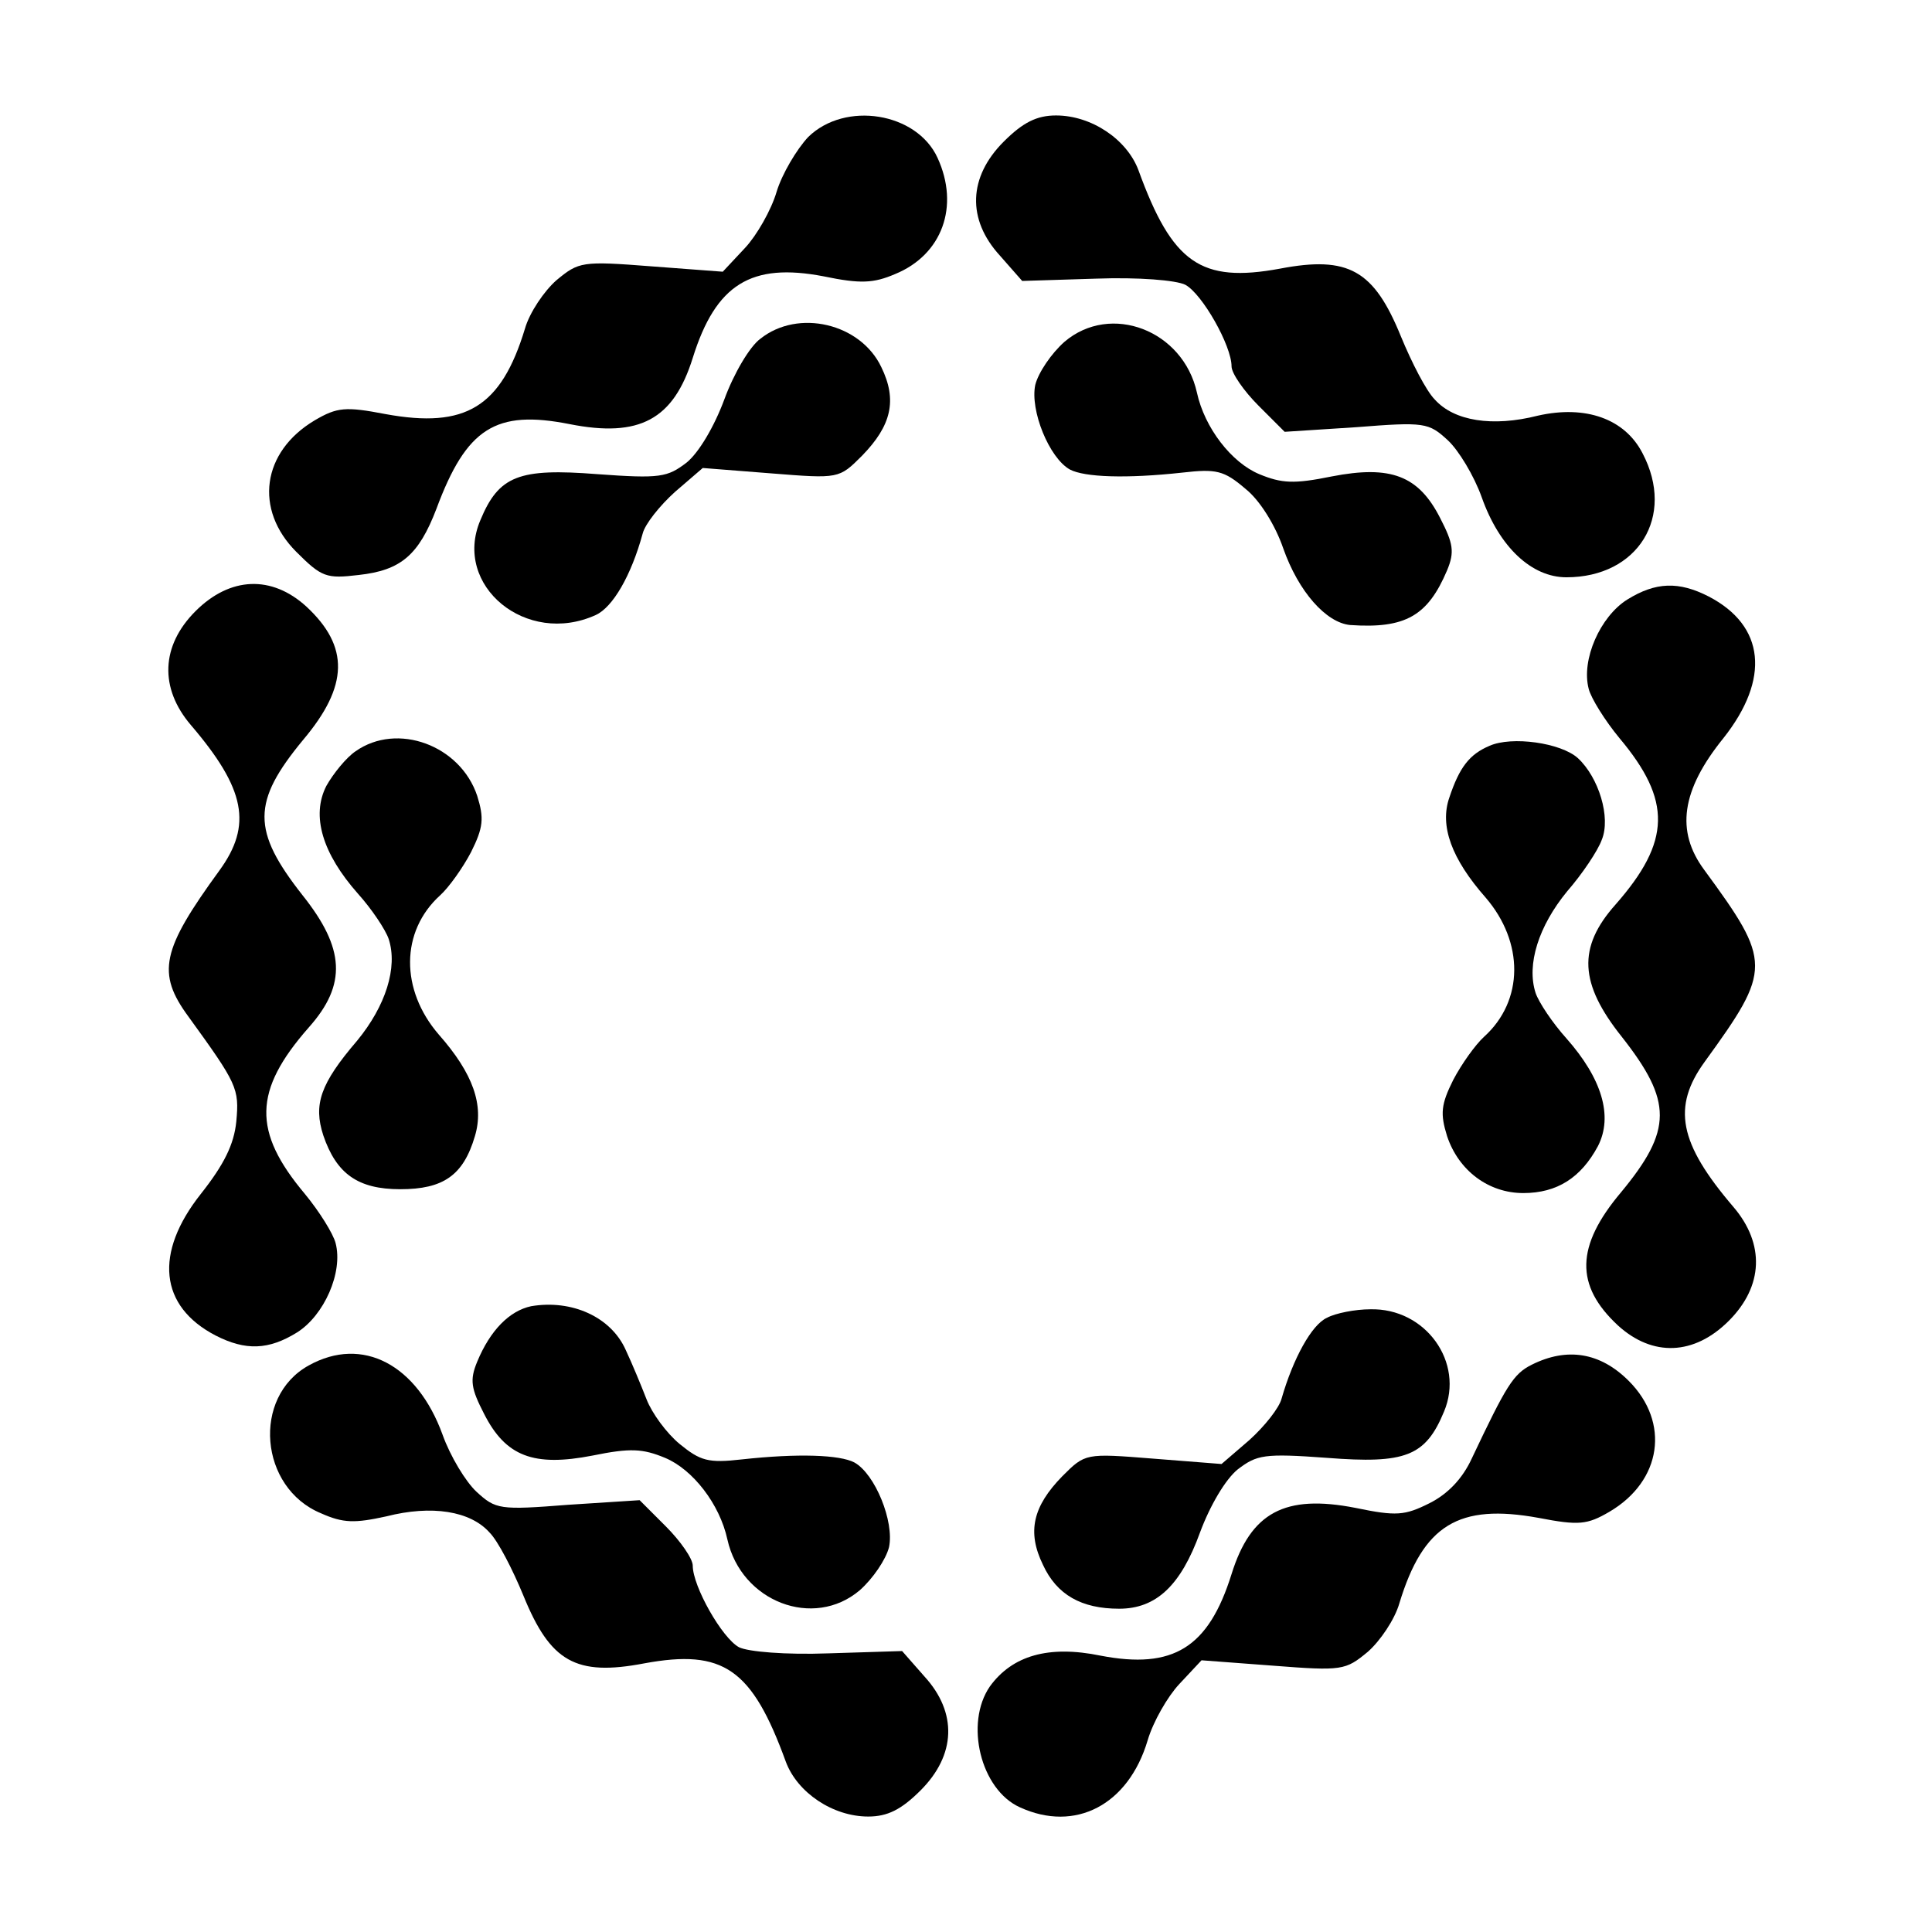
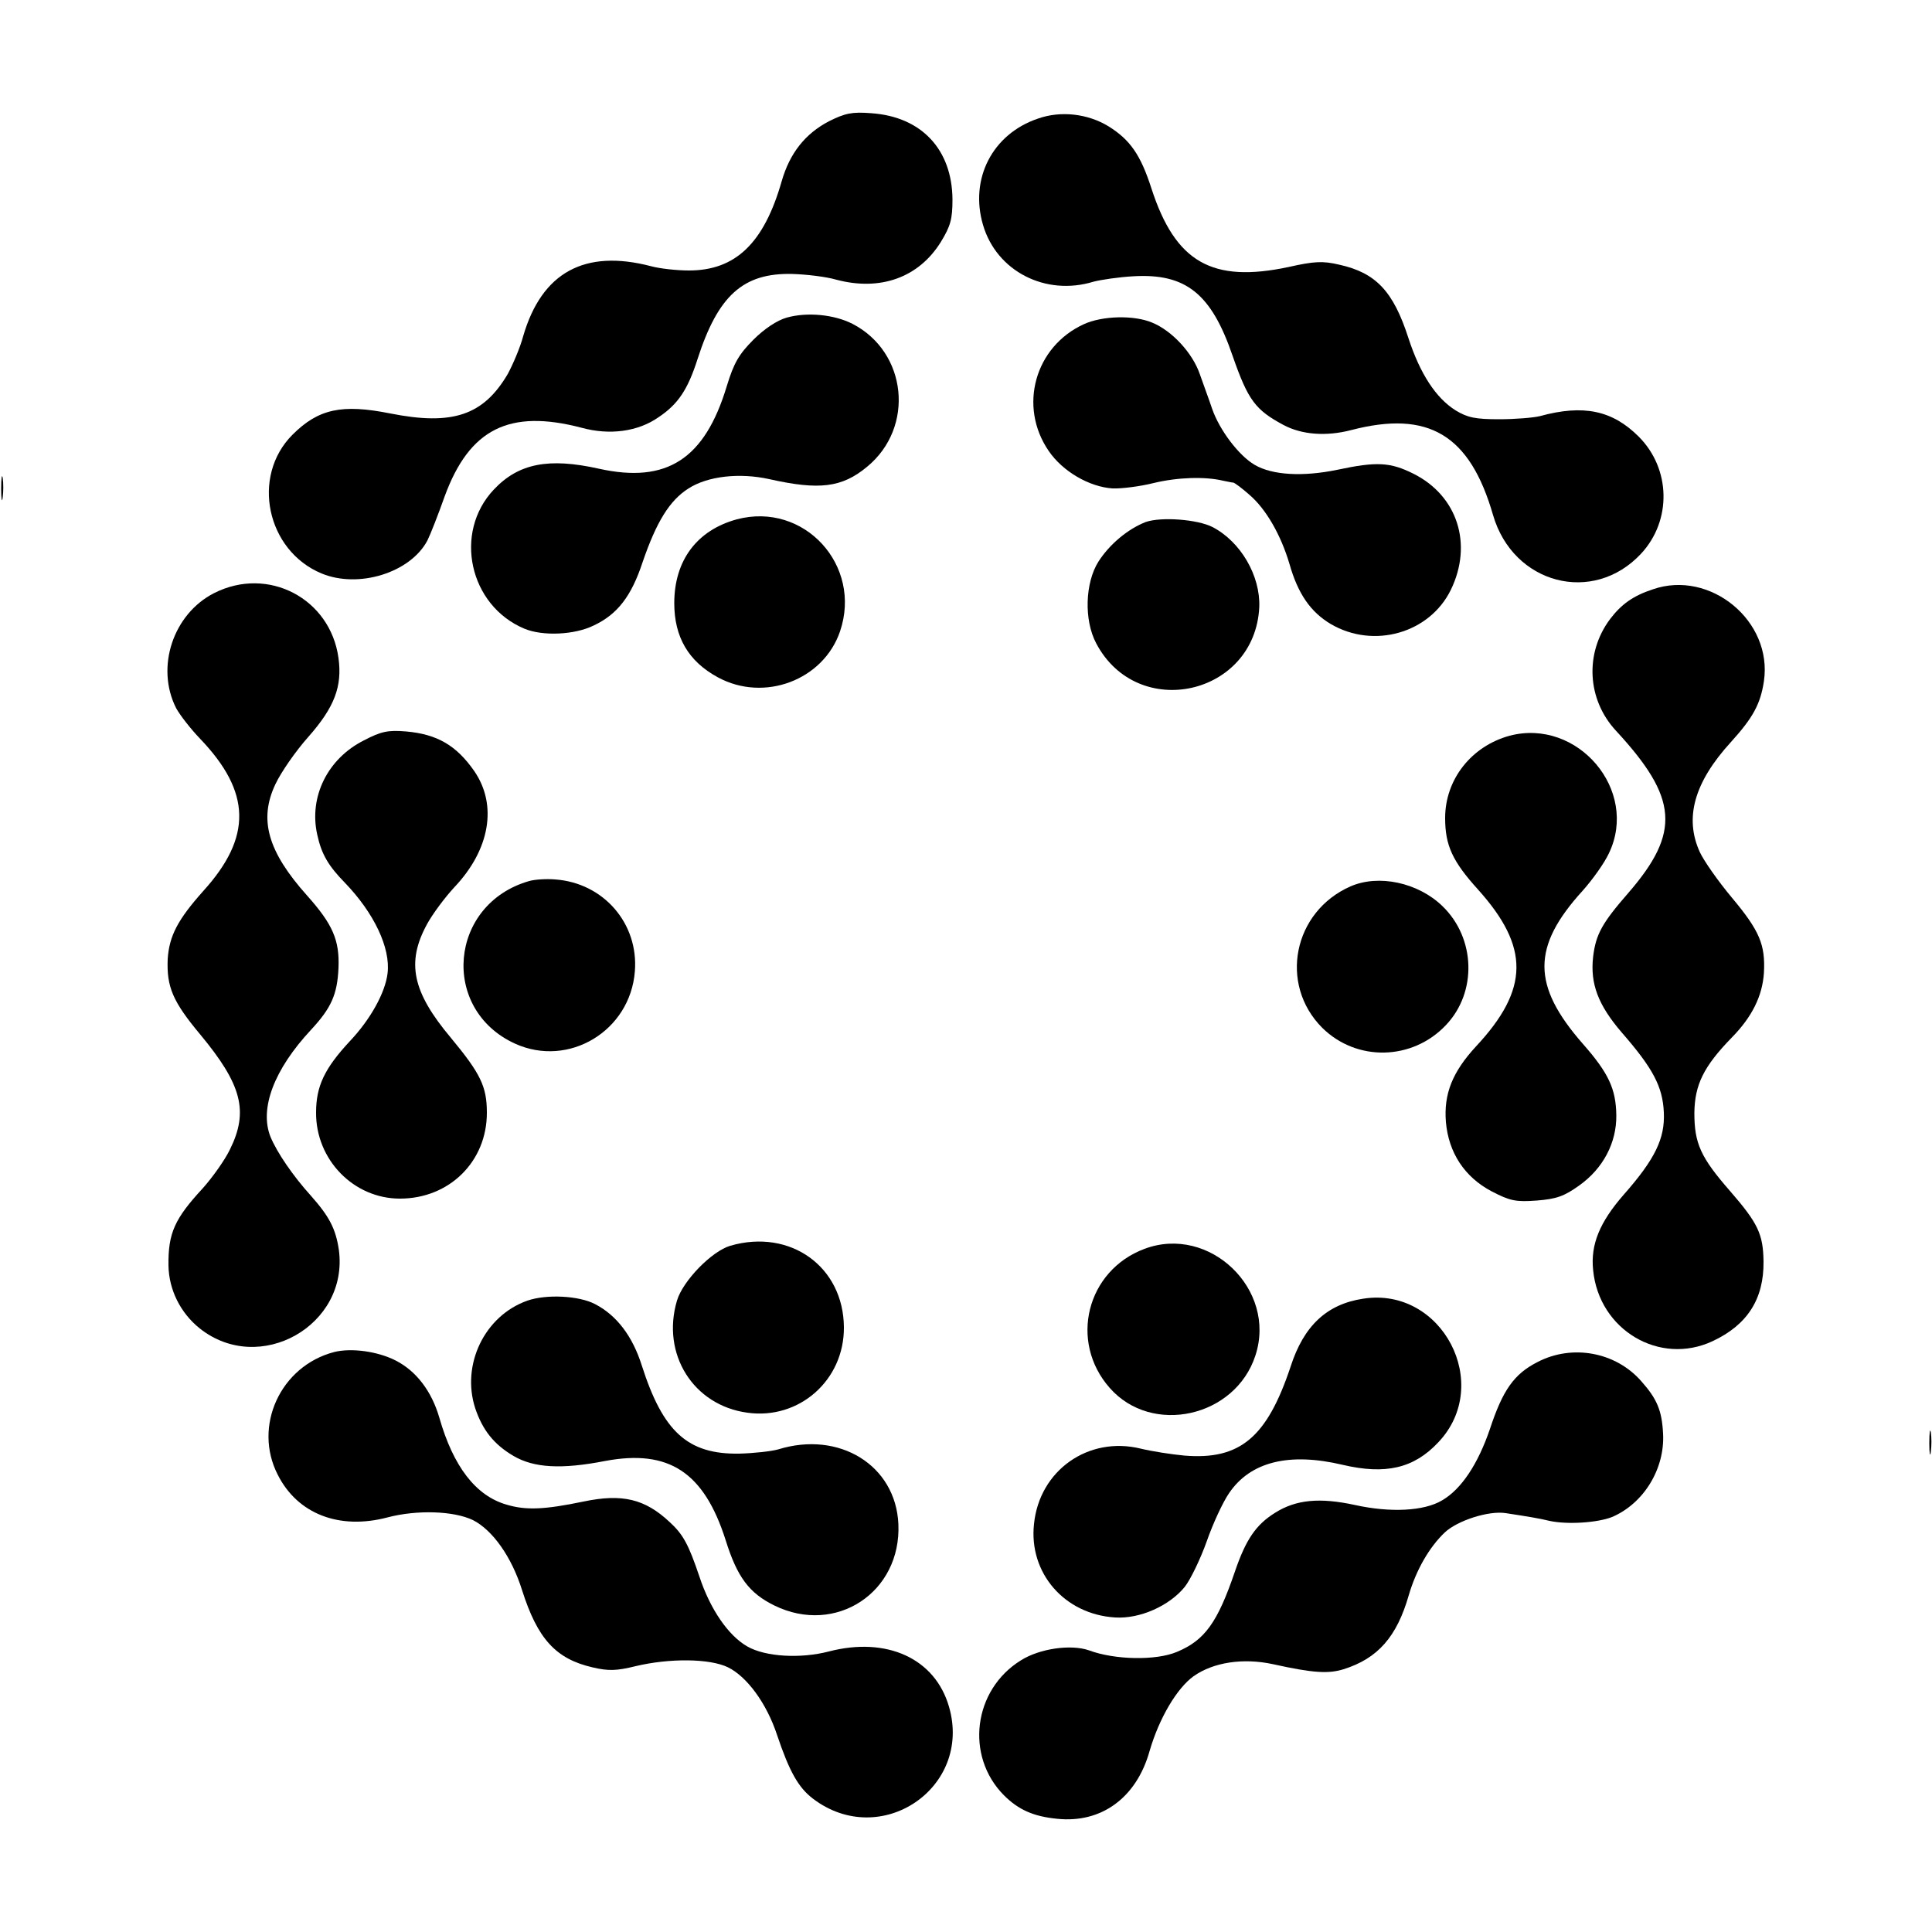
- <svg xmlns="http://www.w3.org/2000/svg" version="1.0" width="251pt" height="251pt" viewBox="0 0 251 251" preserveAspectRatio="xMidYMid meet">
-   <g transform="translate(0,251) scale(0.1,-0.1)" fill="#000000" stroke="none">
-     <path d="M1050 2332 c-15 -16 -34 -48 -41 -71 -7 -24 -26 -57 -41 -73 l-29 -31 -93 7 c-90 7 -94 6 -123 -18 -16 -14 -35 -42 -41 -63 -31 -102 -77 -130 -181 -111 -52 10 -63 9 -92 -8 -69 -41 -79 -116 -24 -171 33 -33 39 -35 81 -30 55 6 78 26 101 86 39 105 77 129 173 110 91 -18 135 6 160 86 30 96 76 124 170 106 48 -10 65 -9 93 3 61 25 84 88 55 151 -27 59 -120 74 -168 27z" />
-     <path d="M1304 2326 c-46 -46 -48 -101 -5 -148 l29 -33 96 3 c55 2 104 -2 116 -8 22 -12 60 -79 60 -106 0 -9 16 -32 35 -51 l34 -34 93 6 c89 7 94 6 119 -17 14 -13 34 -46 44 -74 23 -65 65 -104 110 -104 93 0 142 79 99 161 -23 45 -74 63 -136 49 -59 -15 -109 -7 -134 21 -11 11 -30 48 -44 82 -35 86 -68 105 -157 88 -103 -19 -140 7 -184 128 -15 40 -61 71 -107 71 -25 0 -43 -9 -68 -34z" />
-     <path d="M988 2070 c-14 -10 -35 -46 -47 -79 -13 -35 -33 -69 -49 -82 -25 -19 -34 -21 -116 -15 -102 8 -128 -2 -152 -60 -36 -85 60 -164 150 -123 22 10 46 51 61 106 3 12 22 36 42 54 l36 31 89 -7 c88 -7 88 -7 118 23 38 39 46 72 25 115 -27 57 -108 76 -157 37z" />
-     <path d="M1383 2066 c-17 -15 -34 -40 -38 -56 -7 -33 18 -95 45 -110 19 -10 73 -12 146 -4 44 5 54 3 82 -21 19 -15 39 -48 49 -77 20 -57 56 -97 87 -100 72 -5 101 12 126 71 10 24 8 35 -9 68 -28 55 -64 69 -141 54 -49 -10 -65 -9 -94 3 -36 15 -71 60 -81 106 -18 81 -112 117 -172 66z" />
-     <path d="M254 1716 c-45 -45 -47 -100 -6 -148 71 -83 80 -130 37 -189 -75 -103 -82 -133 -40 -190 63 -87 66 -93 62 -136 -3 -30 -16 -56 -46 -94 -61 -77 -54 -146 19 -184 39 -20 69 -19 106 4 35 22 60 78 50 116 -3 12 -21 41 -40 64 -68 81 -67 134 5 216 50 56 47 103 -8 172 -66 84 -66 121 1 202 59 70 60 121 4 173 -45 41 -99 39 -144 -6z" />
-     <path d="M2114 1731 c-35 -22 -60 -78 -50 -116 3 -12 21 -41 40 -64 68 -81 67 -134 -5 -216 -50 -56 -47 -103 8 -172 66 -84 66 -121 -1 -202 -59 -70 -60 -121 -4 -173 45 -41 99 -39 144 6 45 45 47 100 6 148 -71 83 -80 130 -37 189 87 120 87 129 -1 249 -37 50 -30 103 25 171 61 77 54 146 -19 184 -39 20 -69 19 -106 -4z" />
-     <path d="M462 1534 c-12 -8 -29 -29 -38 -45 -20 -39 -5 -88 41 -140 18 -20 36 -47 40 -59 12 -37 -4 -87 -41 -132 -48 -56 -57 -83 -44 -123 17 -50 45 -70 100 -70 56 0 82 18 97 69 12 40 -2 81 -47 132 -50 58 -50 134 2 181 11 10 29 35 40 56 16 32 17 44 8 73 -22 66 -104 96 -158 58z" />
-     <path d="M1935 1541 c-26 -11 -39 -28 -52 -67 -13 -37 3 -80 47 -130 50 -58 50 -134 -2 -181 -11 -10 -29 -35 -40 -56 -16 -32 -17 -44 -8 -73 15 -45 54 -74 99 -74 44 0 75 20 97 61 20 39 5 88 -41 140 -18 20 -36 47 -40 59 -12 37 4 87 41 132 20 23 40 53 45 67 12 29 -4 81 -31 106 -22 20 -86 29 -115 16z" />
-     <path d="M690 813 c-28 -6 -53 -31 -70 -72 -10 -24 -8 -35 9 -68 28 -55 64 -69 141 -54 49 10 65 9 94 -3 36 -15 71 -60 81 -106 18 -81 112 -117 172 -66 17 15 34 40 38 56 7 33 -18 95 -45 110 -19 10 -73 12 -146 4 -44 -5 -54 -2 -81 20 -17 14 -36 40 -43 58 -7 18 -19 47 -27 64 -19 43 -70 66 -123 57z" />
-     <path d="M1724 798 c-20 -9 -44 -53 -59 -105 -3 -12 -22 -36 -42 -54 l-36 -31 -89 7 c-88 7 -88 7 -118 -23 -38 -39 -46 -72 -25 -115 18 -39 50 -57 99 -57 48 0 80 30 105 99 13 35 33 69 49 82 25 19 34 21 116 15 102 -8 128 2 152 60 27 64 -24 135 -96 133 -19 0 -45 -5 -56 -11z" />
-     <path d="M401 736 c-74 -41 -64 -159 16 -192 29 -13 44 -13 85 -4 59 15 109 7 134 -21 11 -11 30 -48 44 -82 35 -86 68 -105 157 -88 103 19 140 -7 184 -128 15 -40 61 -71 107 -71 25 0 43 9 68 34 46 46 48 101 5 148 l-29 33 -96 -3 c-55 -2 -104 2 -116 8 -22 12 -60 79 -60 106 0 9 -16 32 -35 51 l-34 34 -93 -6 c-89 -7 -94 -6 -119 17 -14 13 -34 46 -44 74 -33 91 -104 129 -174 90z" />
-     <path d="M1990 737 c-24 -12 -33 -27 -78 -122 -12 -26 -31 -46 -55 -58 -32 -16 -43 -17 -96 -6 -92 18 -136 -6 -161 -86 -30 -96 -76 -124 -170 -106 -68 14 -115 0 -144 -40 -33 -48 -12 -134 39 -157 72 -33 141 3 166 87 7 24 26 57 41 73 l29 31 93 -7 c90 -7 94 -6 123 18 16 14 35 42 41 63 31 102 77 130 181 111 52 -10 63 -9 92 8 68 40 79 116 25 170 -37 37 -80 44 -126 21z" />
+ <svg xmlns="http://www.w3.org/2000/svg" version="1.0" width="500pt" height="500pt" viewBox="0 0 500 500" preserveAspectRatio="xMidYMid meet">
+   <g transform="translate(0,500) scale(0.1,-0.1)" fill="#000000" stroke="none">
+     <path d="M2145 4686 c-61 -32 -101 -82 -122 -155 -46 -161 -120 -231 -240 -231 -32 0 -76 5 -98 11 -172 45 -283 -16 -331 -181 -8 -30 -27 -74 -40 -98 -63 -107 -143 -134 -304 -102 -125 25 -186 12 -253 -55 -108 -108 -67 -300 75 -359 96 -40 230 2 274 85 8 16 28 67 45 115 64 174 167 226 354 177 73 -20 146 -10 199 27 51 34 76 72 101 150 53 165 118 224 245 221 36 -1 88 -7 115 -15 114 -30 213 6 270 98 25 41 30 59 30 110 -1 129 -80 214 -210 223 -50 4 -68 0 -110 -21z" />
+     <path d="M2686 4693 c-118 -40 -177 -156 -142 -275 35 -120 162 -185 286 -147 19 5 66 12 103 14 136 8 202 -45 257 -206 40 -115 59 -140 132 -179 47 -25 110 -30 175 -13 200 52 307 -12 367 -220 52 -179 259 -233 383 -100 80 86 77 220 -6 303 -68 68 -143 84 -256 53 -16 -4 -64 -8 -105 -8 -61 0 -82 4 -113 23 -51 32 -92 95 -122 187 -39 121 -84 169 -179 190 -42 10 -65 9 -131 -6 -198 -42 -293 12 -355 203 -28 87 -55 126 -111 161 -54 33 -124 41 -183 20z" />
+     <path d="M2036 4178 c-25 -7 -58 -29 -86 -57 -38 -38 -51 -61 -69 -120 -57 -189 -155 -253 -331 -214 -130 29 -208 14 -272 -54 -105 -111 -64 -300 79 -360 48 -20 130 -16 179 8 62 29 98 76 127 164 36 105 70 160 119 191 50 32 132 41 209 24 129 -29 188 -22 253 32 124 102 104 297 -38 370 -47 24 -117 31 -170 16z" />
+     <path d="M2805 4161 c-127 -58 -170 -213 -91 -328 36 -53 105 -93 165 -97 23 -1 71 5 107 14 62 15 133 17 179 6 11 -2 23 -5 27 -5 4 -1 23 -15 42 -32 43 -37 81 -104 103 -178 22 -78 55 -125 107 -156 111 -65 256 -24 311 89 57 118 17 243 -97 300 -60 30 -95 32 -198 10 -88 -18 -167 -14 -213 13 -41 24 -91 90 -110 145 -8 24 -23 64 -32 90 -19 55 -72 112 -123 133 -47 20 -129 18 -177 -4z" />
+     <path d="M3 3735 c0 -27 2 -38 4 -22 2 15 2 37 0 50 -2 12 -4 0 -4 -28z" />
+     <path d="M1907 3656 c-103 -28 -162 -106 -162 -217 0 -88 37 -151 113 -192 120 -65 273 -7 316 119 58 171 -93 336 -267 290z" />
+     <path d="M2965 3649 c-46 -18 -93 -57 -122 -102 -35 -55 -38 -152 -6 -212 107 -203 411 -135 422 94 3 81 -48 169 -121 207 -39 20 -133 27 -173 13z" />
+     <path d="M554 3465 c-106 -54 -152 -192 -98 -298 10 -18 37 -53 62 -79 132 -138 135 -254 8 -394 -66 -74 -88 -116 -92 -176 -3 -72 13 -110 84 -195 108 -130 126 -199 77 -298 -13 -27 -45 -72 -70 -100 -73 -79 -90 -116 -89 -200 1 -63 31 -123 81 -163 155 -123 386 8 360 203 -8 55 -25 87 -72 140 -47 52 -88 112 -105 153 -29 73 9 174 105 277 52 56 68 91 71 160 3 72 -15 113 -81 187 -102 114 -126 197 -82 289 14 30 52 85 85 122 68 77 88 131 78 204 -21 154 -182 239 -322 168z" />
+     <path d="M4278 3475 c-52 -17 -82 -39 -111 -77 -66 -88 -60 -208 15 -289 161 -174 168 -263 32 -420 -68 -78 -84 -107 -91 -165 -8 -70 13 -125 74 -196 81 -93 106 -140 109 -207 3 -67 -22 -120 -104 -213 -62 -71 -86 -129 -79 -195 15 -155 172 -248 309 -184 90 42 133 109 132 206 -1 71 -14 99 -87 183 -76 87 -92 123 -92 202 1 73 24 120 97 195 53 54 79 108 83 167 4 73 -11 109 -83 195 -36 43 -73 96 -83 118 -40 88 -15 180 81 285 57 63 76 98 85 157 23 156 -139 289 -287 238z" />
+     <path d="M942 3084 c-94 -47 -143 -146 -121 -244 11 -51 29 -81 72 -125 75 -78 118 -168 110 -234 -6 -50 -44 -119 -98 -176 -65 -70 -87 -116 -87 -184 -1 -122 97 -223 217 -223 128 0 225 96 225 222 0 68 -16 101 -93 194 -100 119 -116 195 -62 294 14 26 46 69 71 96 92 97 112 213 51 301 -46 66 -96 95 -176 102 -47 4 -65 0 -109 -23z" />
+     <path d="M3907 3096 c-99 -27 -167 -113 -167 -213 0 -71 19 -112 85 -185 134 -149 133 -258 -5 -406 -61 -66 -84 -123 -78 -196 7 -79 48 -142 118 -179 48 -25 63 -28 117 -24 51 4 71 11 110 39 62 44 97 111 96 182 -1 68 -20 109 -87 185 -132 151 -132 251 0 396 25 28 56 71 68 97 78 163 -81 350 -257 304z" />
+     <path d="M1370 2720 c-208 -59 -232 -332 -37 -421 139 -63 298 33 310 187 10 124 -81 229 -206 238 -23 2 -53 0 -67 -4z" />
+     <path d="M3495 2706 c-148 -65 -186 -253 -73 -366 89 -88 233 -85 320 7 81 85 77 225 -9 308 -63 61 -165 83 -238 51z" />
+     <path d="M1890 1776 c-48 -14 -123 -91 -138 -142 -41 -138 42 -271 182 -290 134 -19 251 84 250 221 -1 157 -139 256 -294 211z" />
+     <path d="M2962 1768 c-150 -56 -196 -240 -90 -360 109 -124 325 -76 377 84 56 171 -119 339 -287 276z" />
+     <path d="M1365 1634 c-111 -39 -172 -166 -135 -279 19 -56 48 -93 99 -123 53 -31 124 -35 237 -13 165 31 256 -29 312 -205 30 -96 61 -137 126 -169 159 -78 329 34 321 211 -7 152 -153 242 -311 193 -18 -5 -63 -10 -101 -11 -133 -2 -197 56 -252 228 -24 76 -65 130 -121 159 -42 22 -126 26 -175 9z" />
+     <path d="M3528 1639 c-94 -14 -154 -70 -188 -176 -61 -183 -131 -242 -275 -230 -33 3 -84 11 -113 18 -135 33 -262 -56 -276 -195 -14 -127 79 -234 210 -242 64 -4 140 30 180 79 15 19 41 73 57 118 16 46 42 102 58 125 55 81 155 106 294 73 111 -26 184 -9 247 58 143 150 10 404 -194 372z" />
+     <path d="M865 1501 c-139 -36 -211 -192 -146 -318 51 -101 159 -143 284 -110 76 20 171 17 221 -7 51 -26 100 -95 127 -181 40 -126 87 -178 182 -200 42 -10 63 -9 112 3 88 21 192 20 239 -3 49 -24 100 -93 127 -175 32 -95 55 -136 93 -165 175 -133 413 28 352 238 -36 125 -161 182 -311 143 -73 -19 -164 -14 -211 13 -49 28 -96 96 -124 181 -28 83 -42 109 -77 141 -64 60 -123 74 -223 53 -101 -21 -149 -23 -199 -8 -80 23 -138 99 -174 225 -20 69 -60 121 -113 148 -47 24 -115 33 -159 22z" />
+     <path d="M3979 1475 c-61 -31 -90 -73 -123 -173 -31 -91 -74 -156 -124 -185 -47 -28 -134 -32 -225 -12 -92 20 -153 14 -207 -20 -50 -31 -76 -70 -104 -152 -45 -132 -78 -178 -150 -208 -54 -23 -161 -21 -228 4 -46 16 -127 5 -176 -26 -123 -76 -145 -247 -44 -349 38 -38 77 -55 138 -61 114 -12 205 54 239 175 25 86 71 163 114 194 51 36 128 48 206 31 104 -23 143 -25 182 -13 89 28 138 84 169 192 19 65 53 124 93 162 33 31 114 57 158 50 59 -9 89 -14 113 -20 46 -10 124 -5 162 10 82 35 137 125 132 216 -3 60 -16 90 -56 135 -66 76 -179 97 -269 50z" />
+     <path d="M4993 1265 c0 -27 2 -38 4 -22 2 15 2 37 0 50 -2 12 -4 0 -4 -28z" />
  </g>
</svg>
